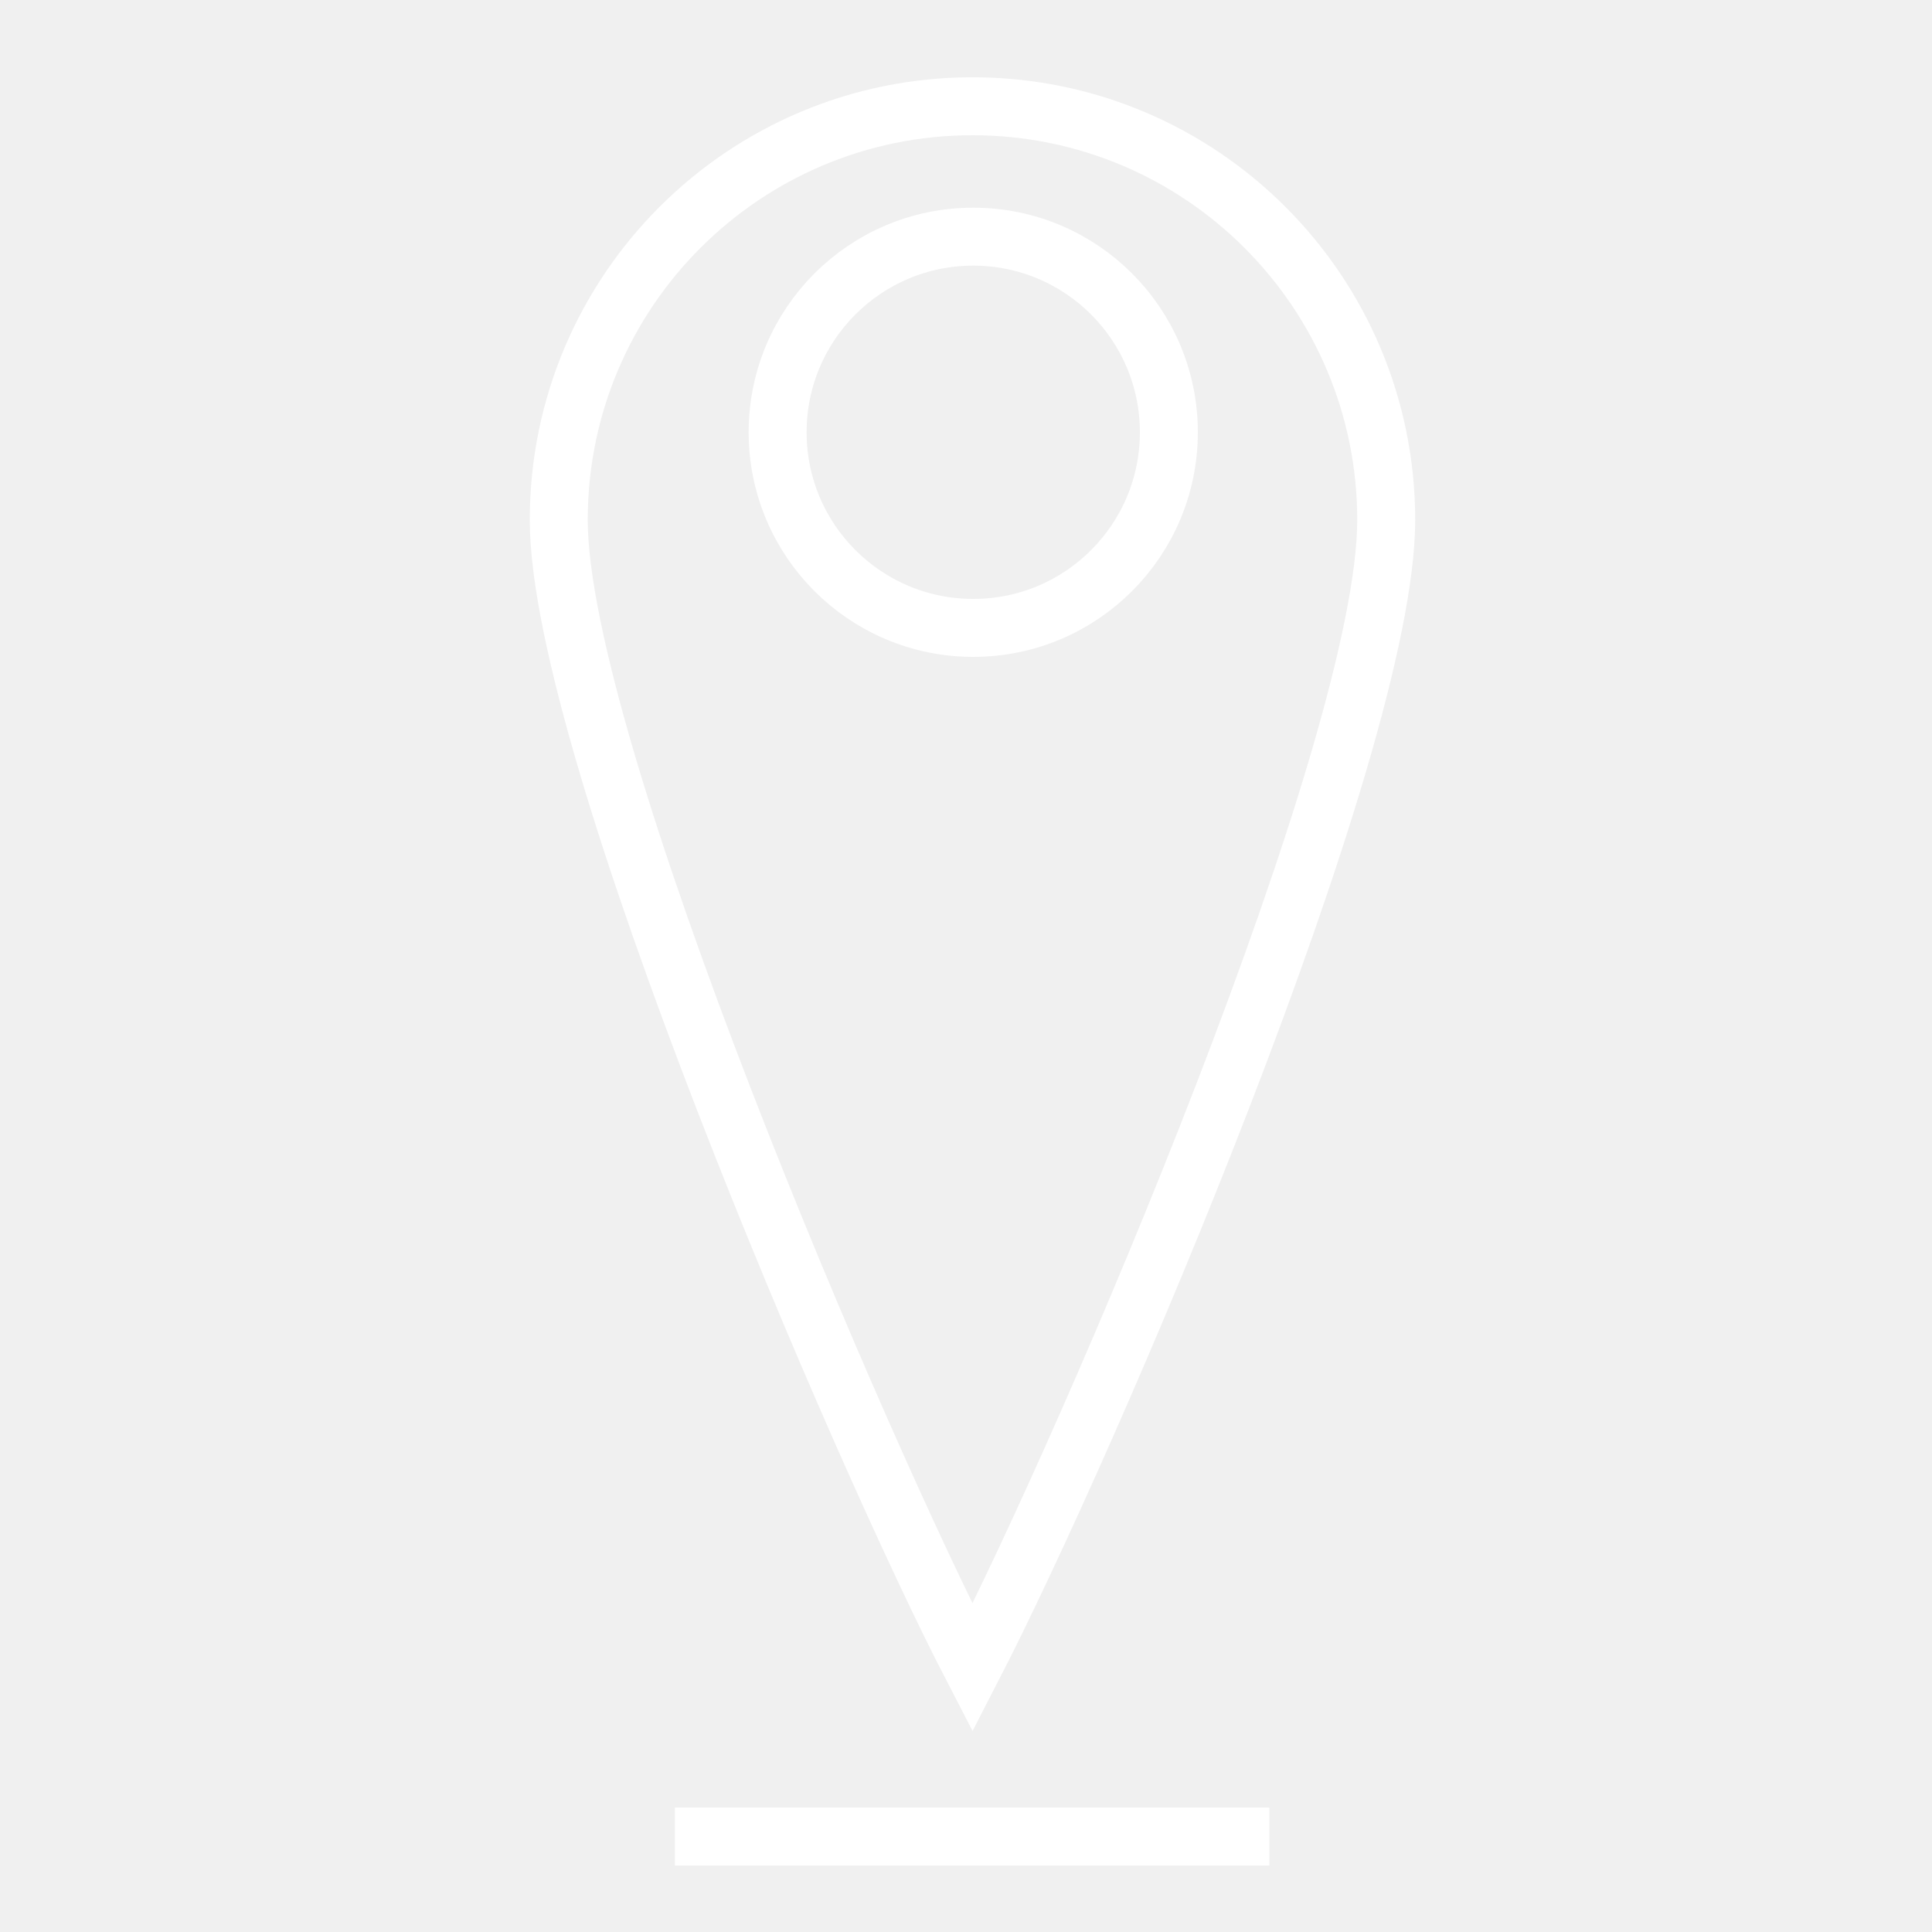
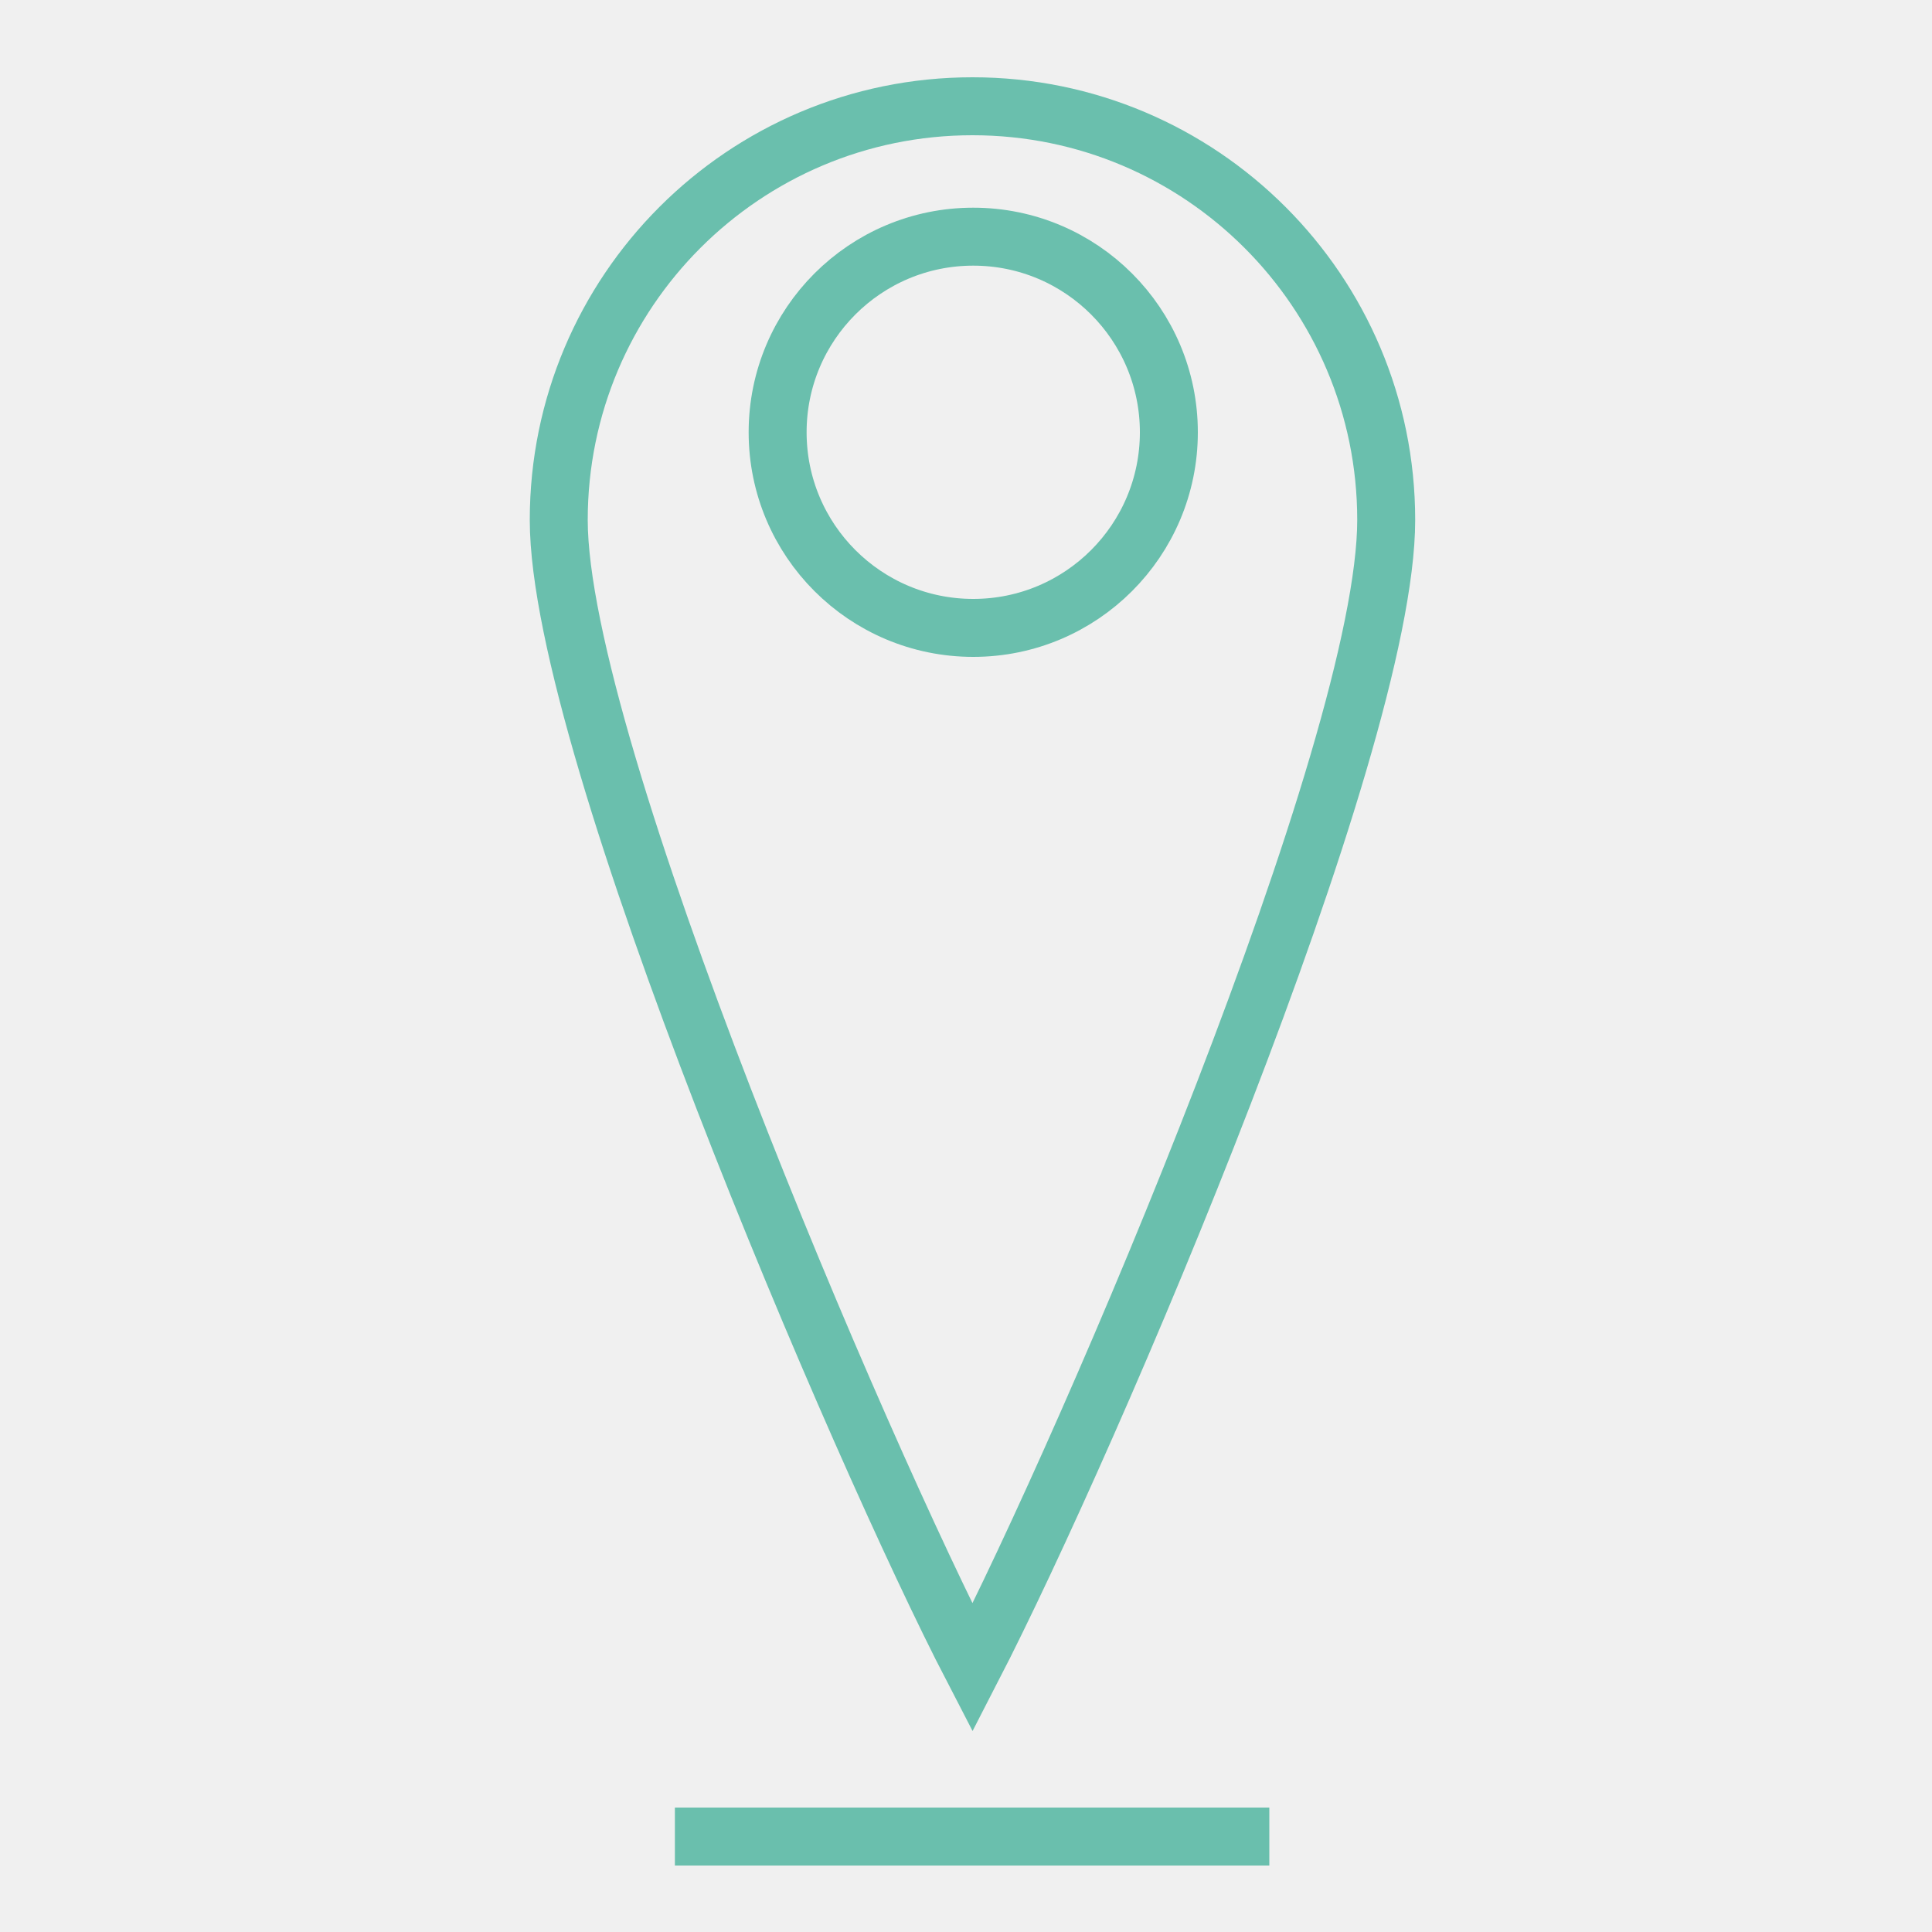
<svg xmlns="http://www.w3.org/2000/svg" version="1.1" id="Calque_1" x="0px" y="0px" width="100px" height="100px" viewBox="0 0 100 100" enable-background="new 0 0 100 100" xml:space="preserve">
  <g>
-     <path fill="none" stroke="#FFFFFF" stroke-width="3" stroke-miterlimit="10" d="M34.932,95.059H65.7" />
-     <path fill="none" stroke="#FFFFFF" stroke-width="3" stroke-miterlimit="10" d="M71.75,26.915c0,11.827-15.308,47.57-21.414,59.415   c-5.785-11.16-21.415-47.588-21.415-59.415S38.509,5.5,50.336,5.5C62.162,5.5,71.75,15.088,71.75,26.915z" />
-     <circle fill="none" stroke="#FFFFFF" stroke-width="3" stroke-miterlimit="10" cx="50.375" cy="22.375" r="10.125" />
+     <path fill="none" stroke="#6ABFAD" stroke-width="3" stroke-miterlimit="10" d="M34.932,95.059H65.7" />
+     <path fill="none" stroke="#6ABFAD" stroke-width="3" stroke-miterlimit="10" d="M71.75,26.915   c0,11.827-15.309,47.569-21.414,59.415c-5.785-11.16-21.415-47.588-21.415-59.415S38.509,5.5,50.336,5.5   C62.162,5.5,71.75,15.088,71.75,26.915z" />
+     <circle fill="none" stroke="#6ABFAD" stroke-width="3" stroke-miterlimit="10" cx="50.375" cy="22.375" r="10.125" />
  </g>
</svg>
